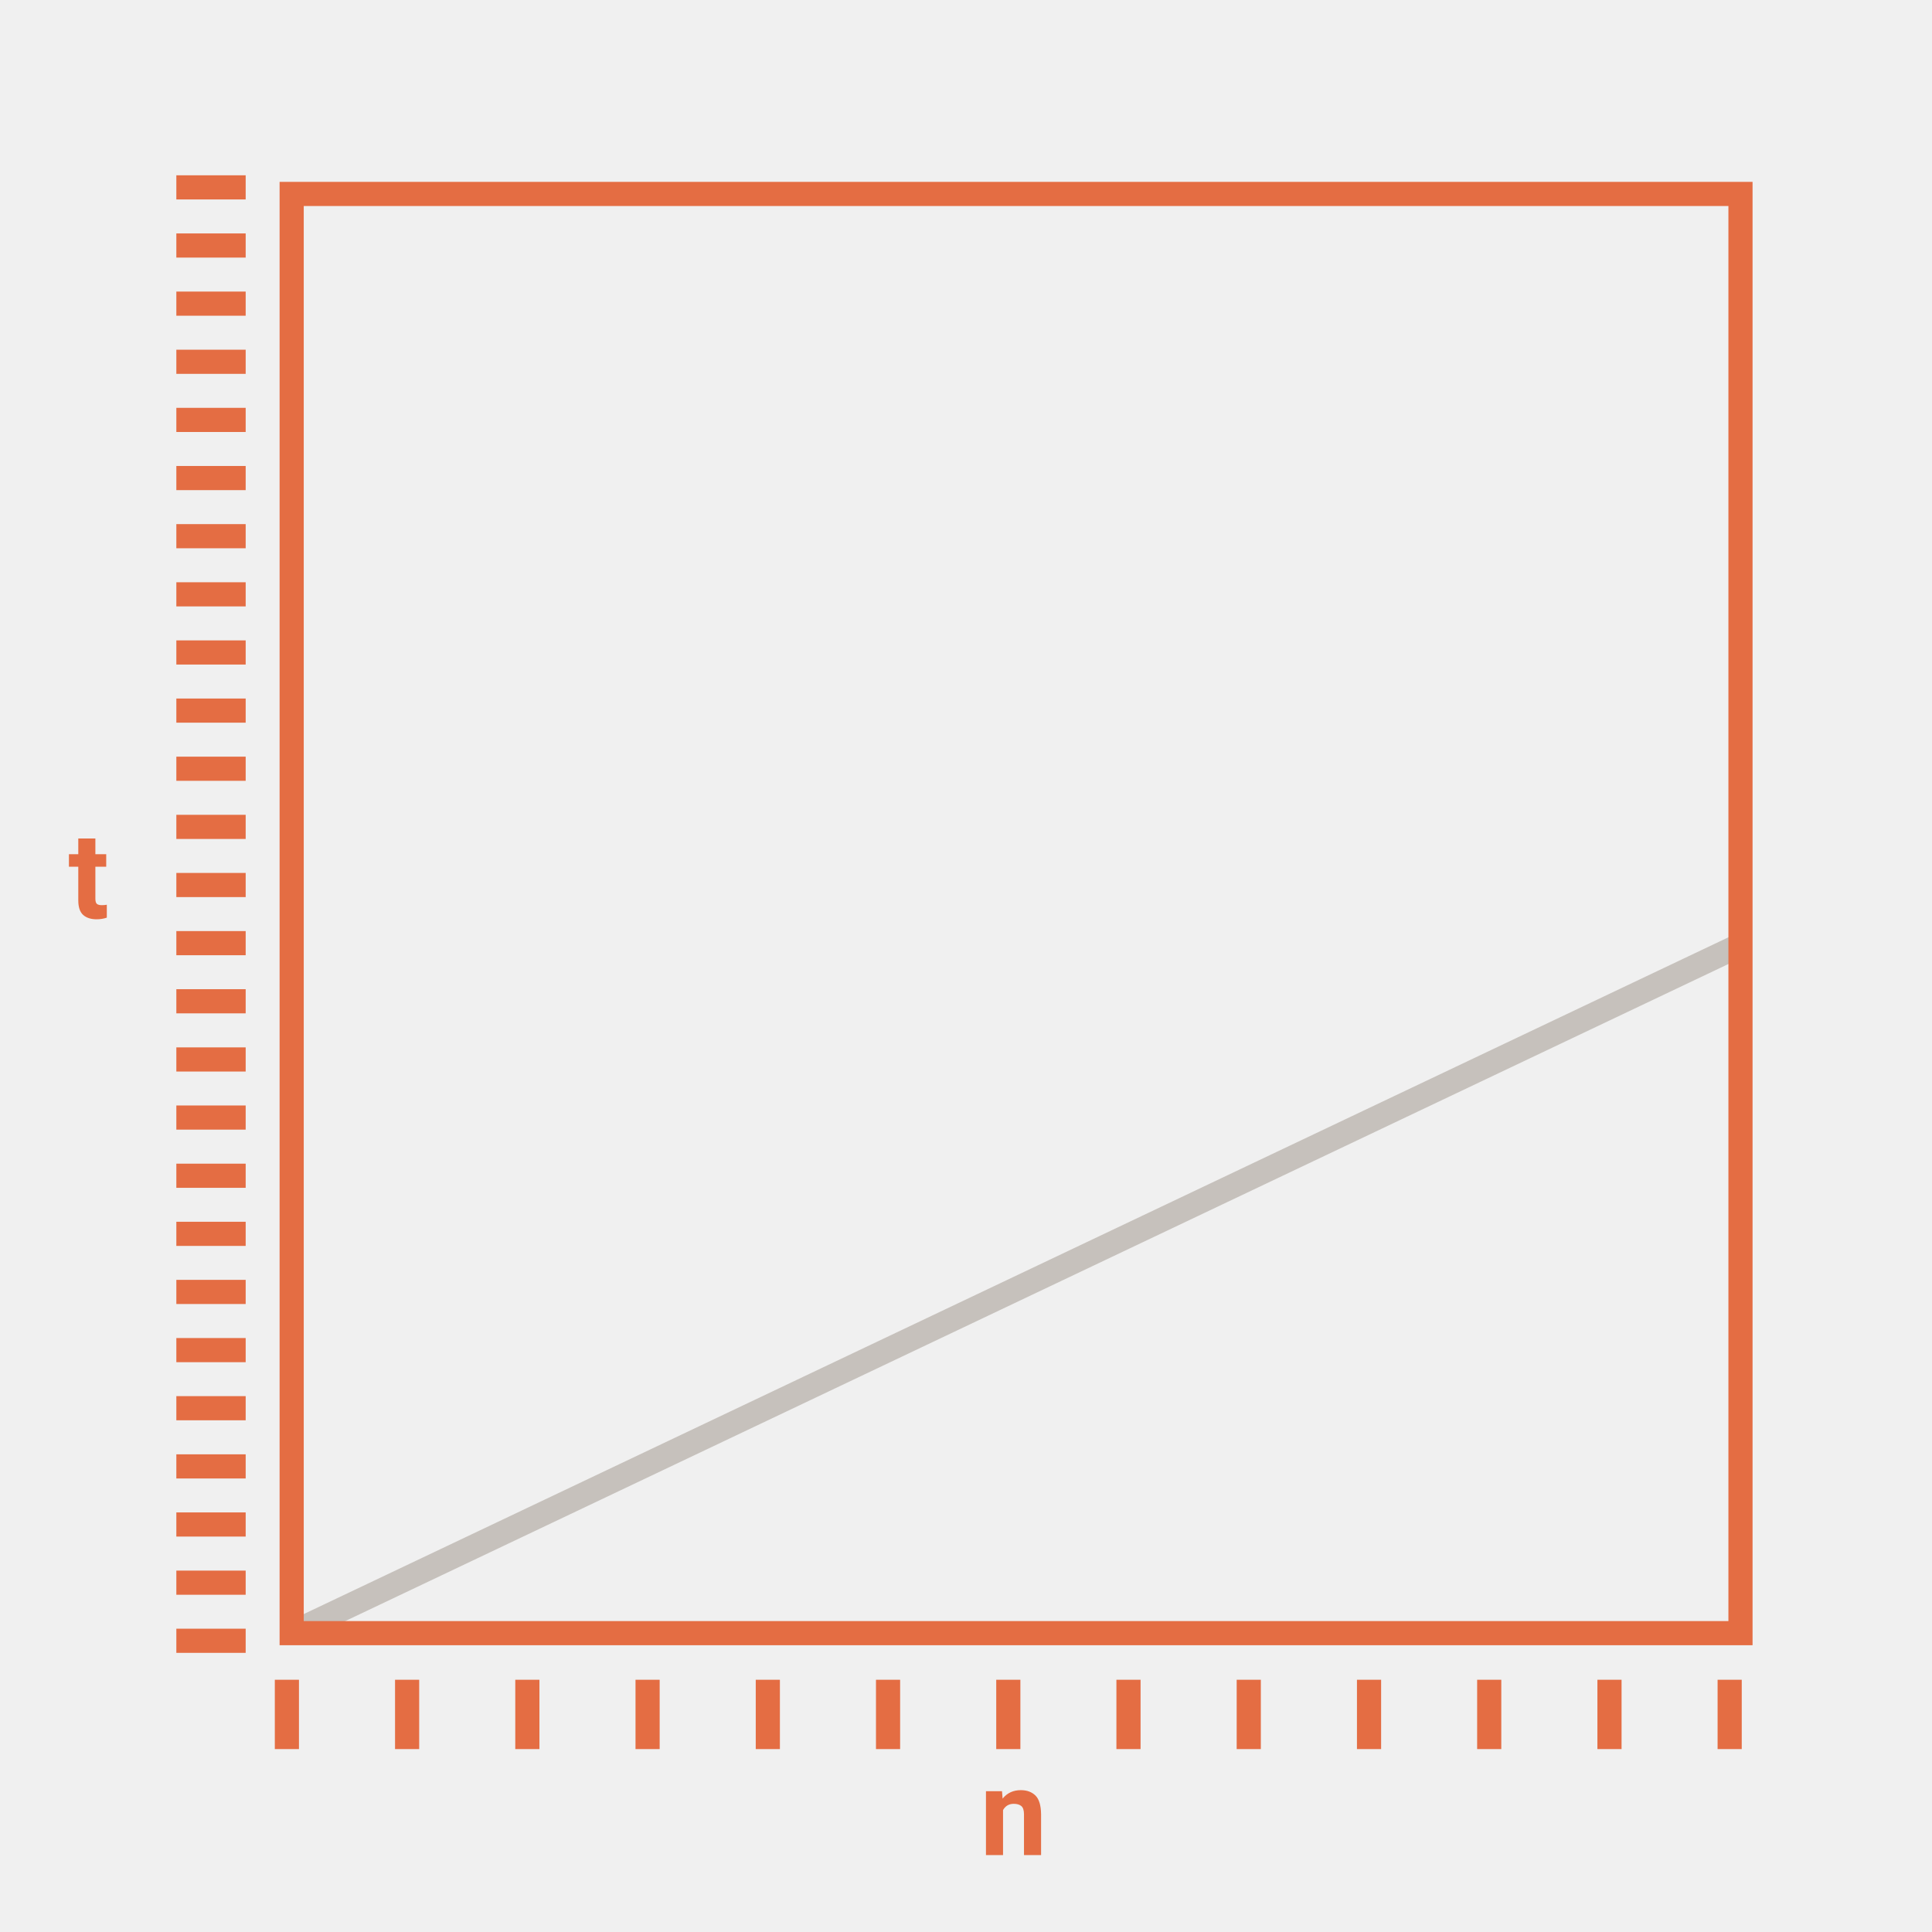
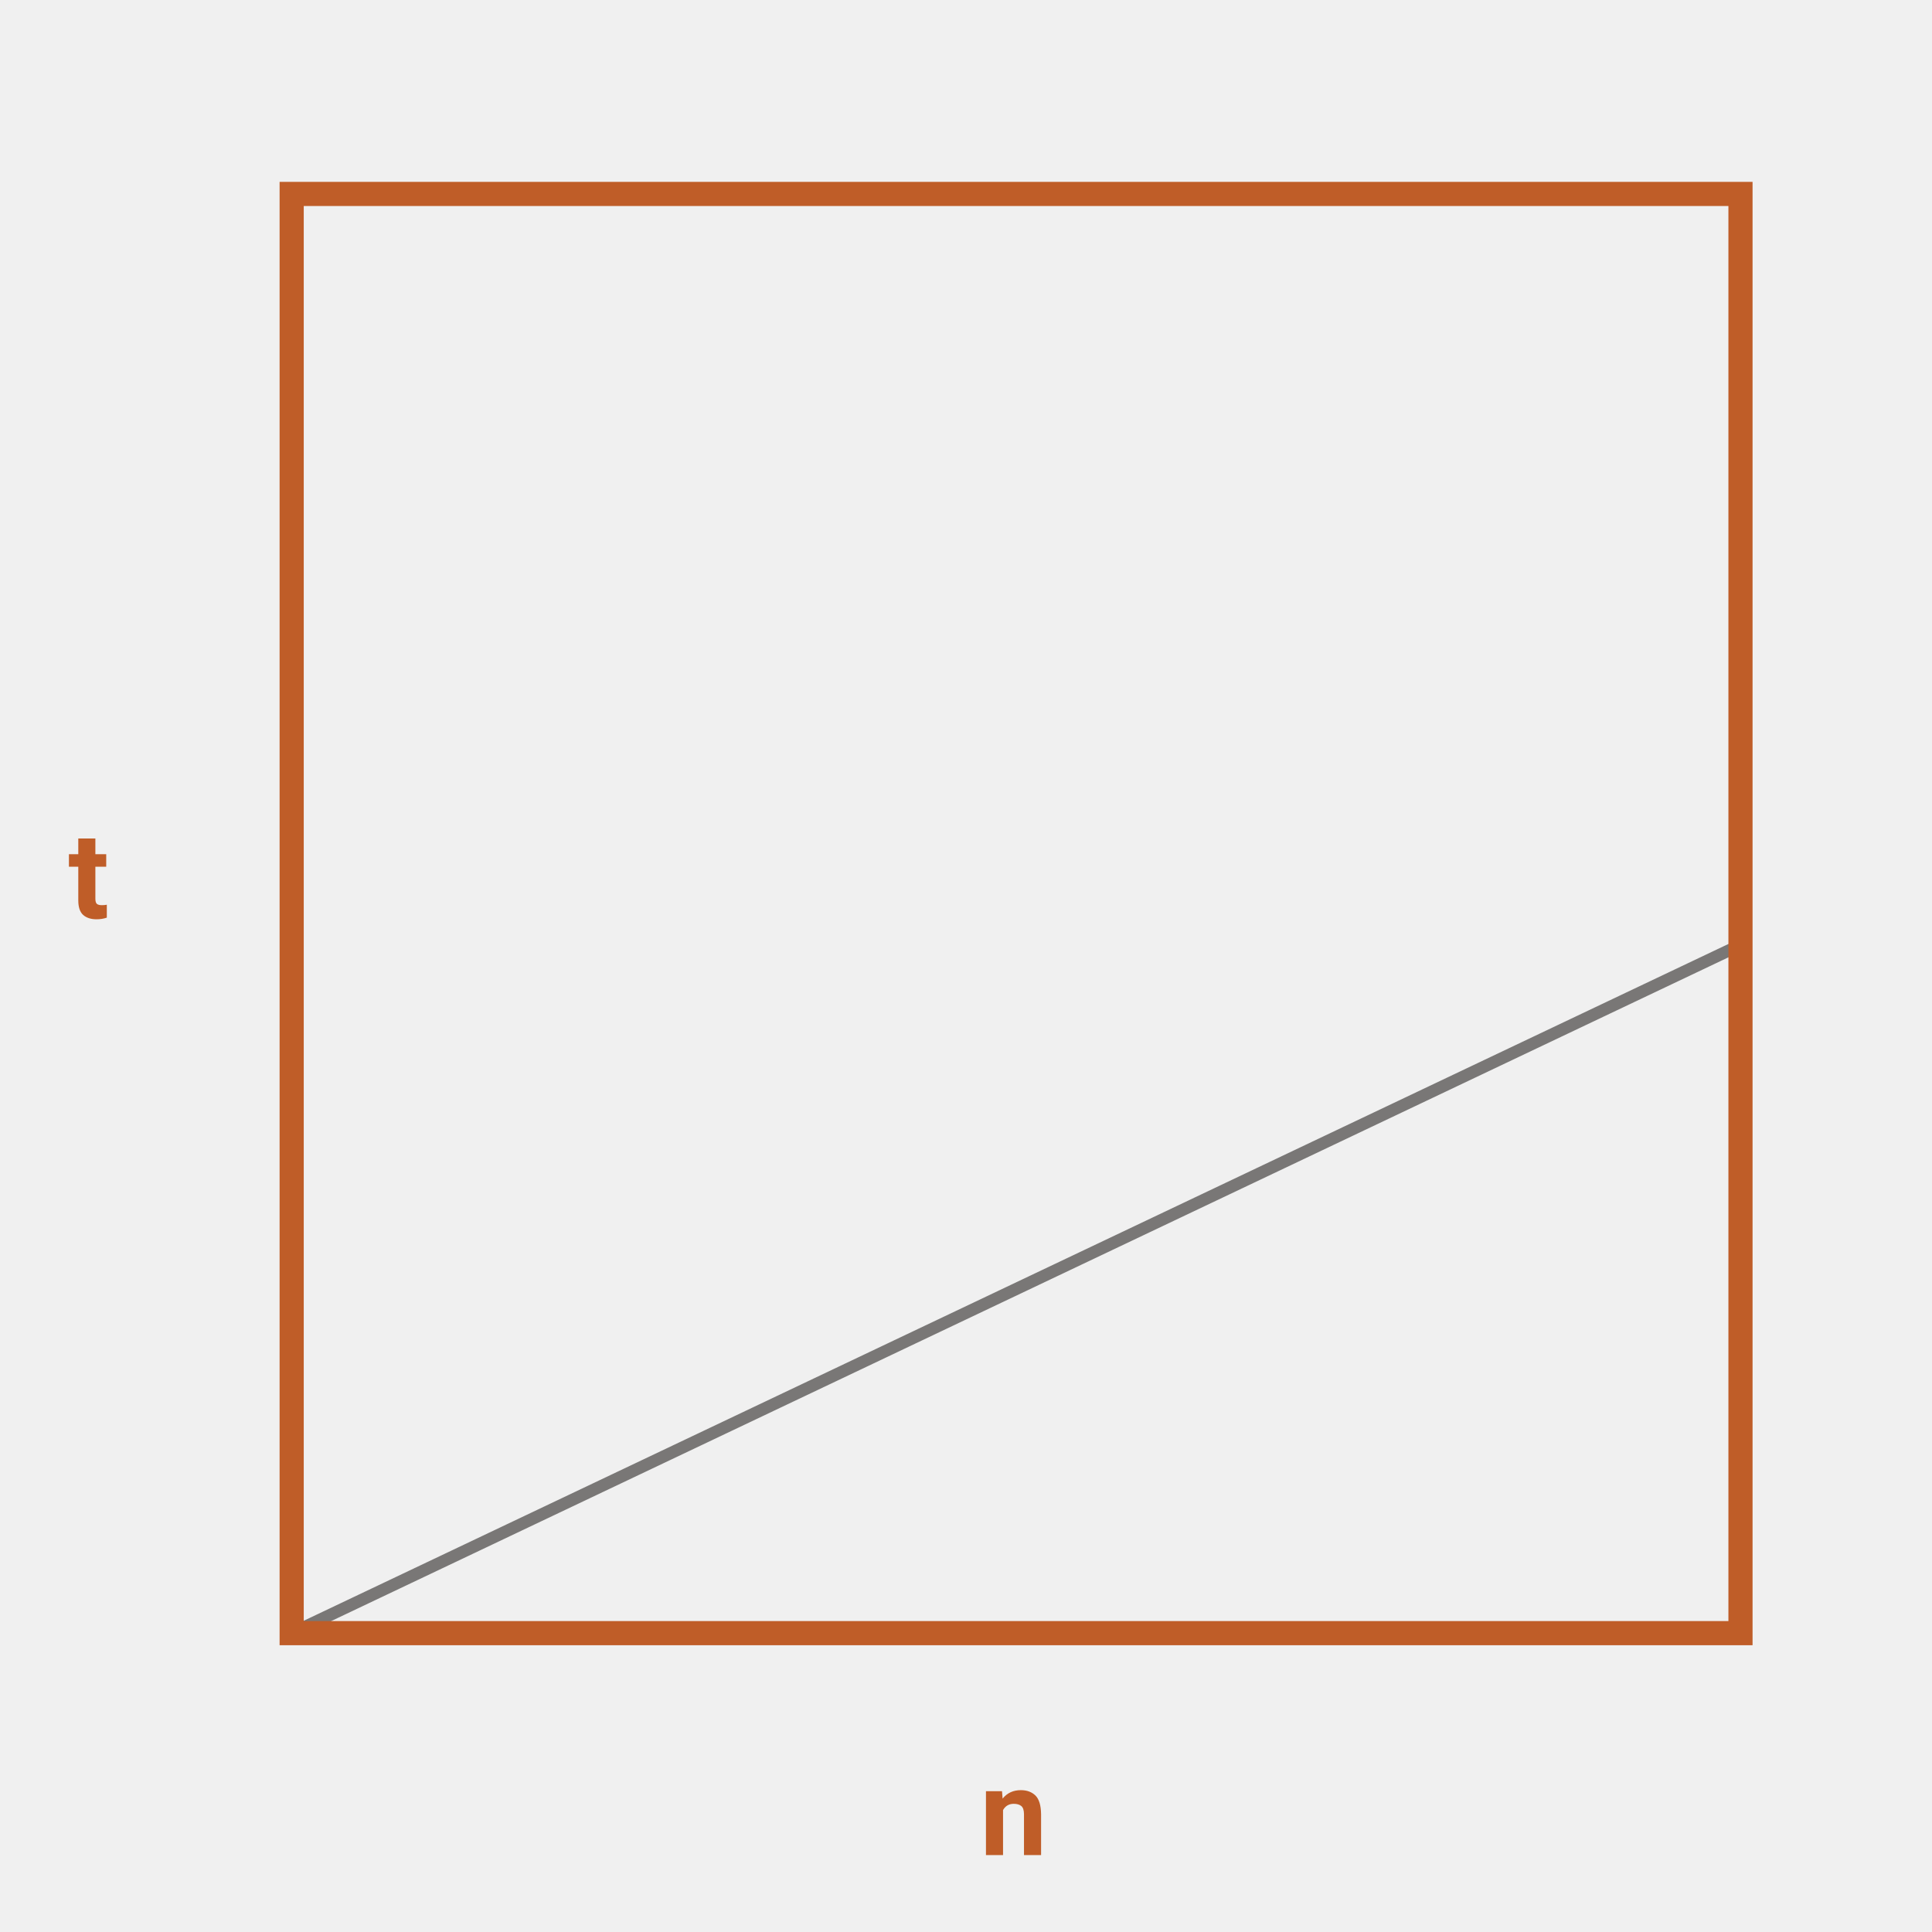
<svg xmlns="http://www.w3.org/2000/svg" width="8in" height="8in" version="1.1" viewBox="0 0 203.2 203.2">
+   <defs>
+     <linearGradient id="linearGradient979">
+       <stop stop-color="#bf5d28" offset="0" />
+     </linearGradient>
+     <linearGradient id="linearGradient987" x1="30.404" x2="183.17" y1="135.61" y2="135.61" gradientUnits="userSpaceOnUse">
+       <stop stop-color="#797776" offset="0" />
+     </linearGradient>
+   </defs>
  <g display="none">
    <rect x="-10.784" y="-8.878" width="227.06" height="221.06" fill="#fff" stroke="#fff" stroke-width="2.54" />
  </g>
  <g>
-     <path d="m30.677 171.77 152.22-72.312" fill="#aea79f" stroke="#c6c1bc" stroke-width="2.54" />
-     <g fill="none" stroke="#e46d43">
-       <rect x="30.677" y="20.398" width="152.38" height="151.37" stroke-width="2.54" />
-       <g stroke-width="2.54">
-         <path d="m30.174 176.67v7.292" />
-         <path d="m42.819 176.67v7.292" />
-         <path d="m55.465 176.67v7.292" />
-         <path d="m68.111 176.67v7.292" />
-         <path d="m80.757 176.67v7.292" />
-         <path d="m93.402 176.67v7.292" />
-         <path d="m106.05 176.67v7.292" />
-         <path d="m118.69 176.67v7.292" />
-         <path d="m131.34 176.67v7.292" />
-         <path d="m143.99 176.67v7.292" />
-         <path d="m156.63 176.67v7.292" />
-         <path d="m169.28 176.67v7.292" />
-         <path d="m181.92 176.67v7.292" />
-         <path d="m18.547 172.57h7.292" />
-         <path d="m18.547 166.46h7.292" />
-         <path d="m18.547 160.34h7.292" />
-         <path d="m18.547 154.23h7.292" />
-         <path d="m18.547 148.11h7.292" />
-         <path d="m18.547 142h7.292" />
-         <path d="m18.547 135.88h7.292" />
-         <path d="m18.547 129.77h7.292" />
-         <path d="m18.547 123.66h7.292" />
-         <path d="m18.547 117.54h7.292" />
-         <path d="m18.547 111.43h7.292" />
-         <path d="m18.547 105.31h7.292" />
-         <path d="m18.547 99.197h7.292" />
-         <path d="m18.547 93.082h7.292" />
-         <path d="m18.547 86.968h7.292" />
-         <path d="m18.547 80.853h7.292" />
-         <path d="m18.547 74.738h7.292" />
-         <path d="m18.547 68.624h7.292" />
-         <path d="m18.547 62.509h7.292" />
-         <path d="m18.547 56.395h7.292" />
-         <path d="m18.547 50.28h7.292" />
-         <path d="m18.547 44.165h7.292" />
-         <path d="m18.547 38.051h7.292" />
-         <path d="m18.547 31.936h7.292" />
-         <path d="m18.547 25.822h7.292" />
-         <path d="m18.547 19.707h7.292" />
+     <g fill="none">
+       <path d="m30.677 171.77 152.22-72.312" stroke="url(#linearGradient987)" stroke-width="1.27" />
+       <g stroke="url(#linearGradient979)">
+         <rect x="30.677" y="20.398" width="152.38" height="151.37" stroke-width="2.54" />
+         <g stroke-width="2.54">
+           <path d="m30.174 176.67v7.292" />
+           <path d="m42.819 176.67v7.292" />
+           <path d="m55.465 176.67v7.292" />
+           <path d="m68.111 176.67v7.292" />
+           <path d="m80.757 176.67v7.292" />
+           <path d="m93.402 176.67v7.292" />
+           <path d="m106.05 176.67v7.292" />
+           <path d="m118.69 176.67v7.292" />
+           <path d="m131.34 176.67v7.292" />
+           <path d="m143.99 176.67v7.292" />
+           <path d="m156.63 176.67v7.292" />
+           <path d="m169.28 176.67v7.292" />
+           <path d="m181.92 176.67v7.292" />
+           <path d="m18.547 172.57h7.292" />
+           <path d="m18.547 166.46h7.292" />
+           <path d="m18.547 160.34h7.292" />
+           <path d="m18.547 154.23h7.292" />
+           <path d="m18.547 148.11h7.292" />
+           <path d="m18.547 142h7.292" />
+           <path d="m18.547 135.88h7.292" />
+           <path d="m18.547 129.77h7.292" />
+           <path d="m18.547 123.66h7.292" />
+           <path d="m18.547 117.54h7.292" />
+           <path d="m18.547 111.43h7.292" />
+           <path d="m18.547 105.31h7.292" />
+           <path d="m18.547 99.197h7.292" />
+           <path d="m18.547 93.082h7.292" />
+           <path d="m18.547 86.968h7.292" />
+           <path d="m18.547 80.853h7.292" />
+           <path d="m18.547 74.738h7.292" />
+           <path d="m18.547 68.624h7.292" />
+           <path d="m18.547 62.509h7.292" />
+           <path d="m18.547 56.395h7.292" />
+           <path d="m18.547 50.28h7.292" />
+           <path d="m18.547 44.165h7.292" />
+           <path d="m18.547 38.051h7.292" />
+           <path d="m18.547 31.936h7.292" />
+           <path d="m18.547 25.822h7.292" />
+           <path d="m18.547 19.707h7.292" />
+         </g>
      </g>
    </g>
-     <text x="103.043" y="195.112" fill="#e46d43" font-family="Roboto" font-size="12.7px" font-weight="bold" letter-spacing="0px" stroke-width=".265" word-spacing="0px" style="font-feature-settings:normal;font-variant-caps:normal;font-variant-ligatures:normal;font-variant-numeric:normal;line-height:1.25" xml:space="preserve">
-       <tspan x="103.043" y="195.112" fill="#e46d43" font-family="Roboto" font-size="12.7px" font-weight="bold" stroke-width=".265" style="font-feature-settings:normal;font-variant-caps:normal;font-variant-ligatures:normal;font-variant-numeric:normal">n</tspan>
+     <text x="103.043" y="195.112" fill="url(#linearGradient979)" font-family="Roboto" font-size="12.7px" font-weight="bold" letter-spacing="0px" stroke-width=".265" word-spacing="0px" style="font-feature-settings:normal;font-variant-caps:normal;font-variant-ligatures:normal;font-variant-numeric:normal;line-height:1.25" xml:space="preserve">
+       <tspan x="103.043" y="195.112" fill="url(#linearGradient979)" font-family="Roboto" font-size="12.7px" font-weight="bold" stroke-width=".265" style="font-feature-settings:normal;font-variant-caps:normal;font-variant-ligatures:normal;font-variant-numeric:normal">n</tspan>
    </text>
-     <text x="7.189" y="96.562" fill="#e46d43" font-family="Roboto" font-size="12.7px" font-weight="bold" letter-spacing="0px" stroke-width=".265" word-spacing="0px" style="font-feature-settings:normal;font-variant-caps:normal;font-variant-ligatures:normal;font-variant-numeric:normal;line-height:1.25" xml:space="preserve">
-       <tspan x="7.189" y="96.562" fill="#e46d43" font-family="Roboto" font-size="12.7px" font-weight="bold" stroke-width=".265" style="font-feature-settings:normal;font-variant-caps:normal;font-variant-ligatures:normal;font-variant-numeric:normal">t</tspan>
+     <text x="7.189" y="96.562" fill="url(#linearGradient979)" font-family="Roboto" font-size="12.7px" font-weight="bold" letter-spacing="0px" stroke-width=".265" word-spacing="0px" style="font-feature-settings:normal;font-variant-caps:normal;font-variant-ligatures:normal;font-variant-numeric:normal;line-height:1.25" xml:space="preserve">
+       <tspan x="7.189" y="96.562" fill="url(#linearGradient979)" font-family="Roboto" font-size="12.7px" font-weight="bold" stroke-width=".265" style="font-feature-settings:normal;font-variant-caps:normal;font-variant-ligatures:normal;font-variant-numeric:normal">t</tspan>
    </text>
  </g>
</svg>
